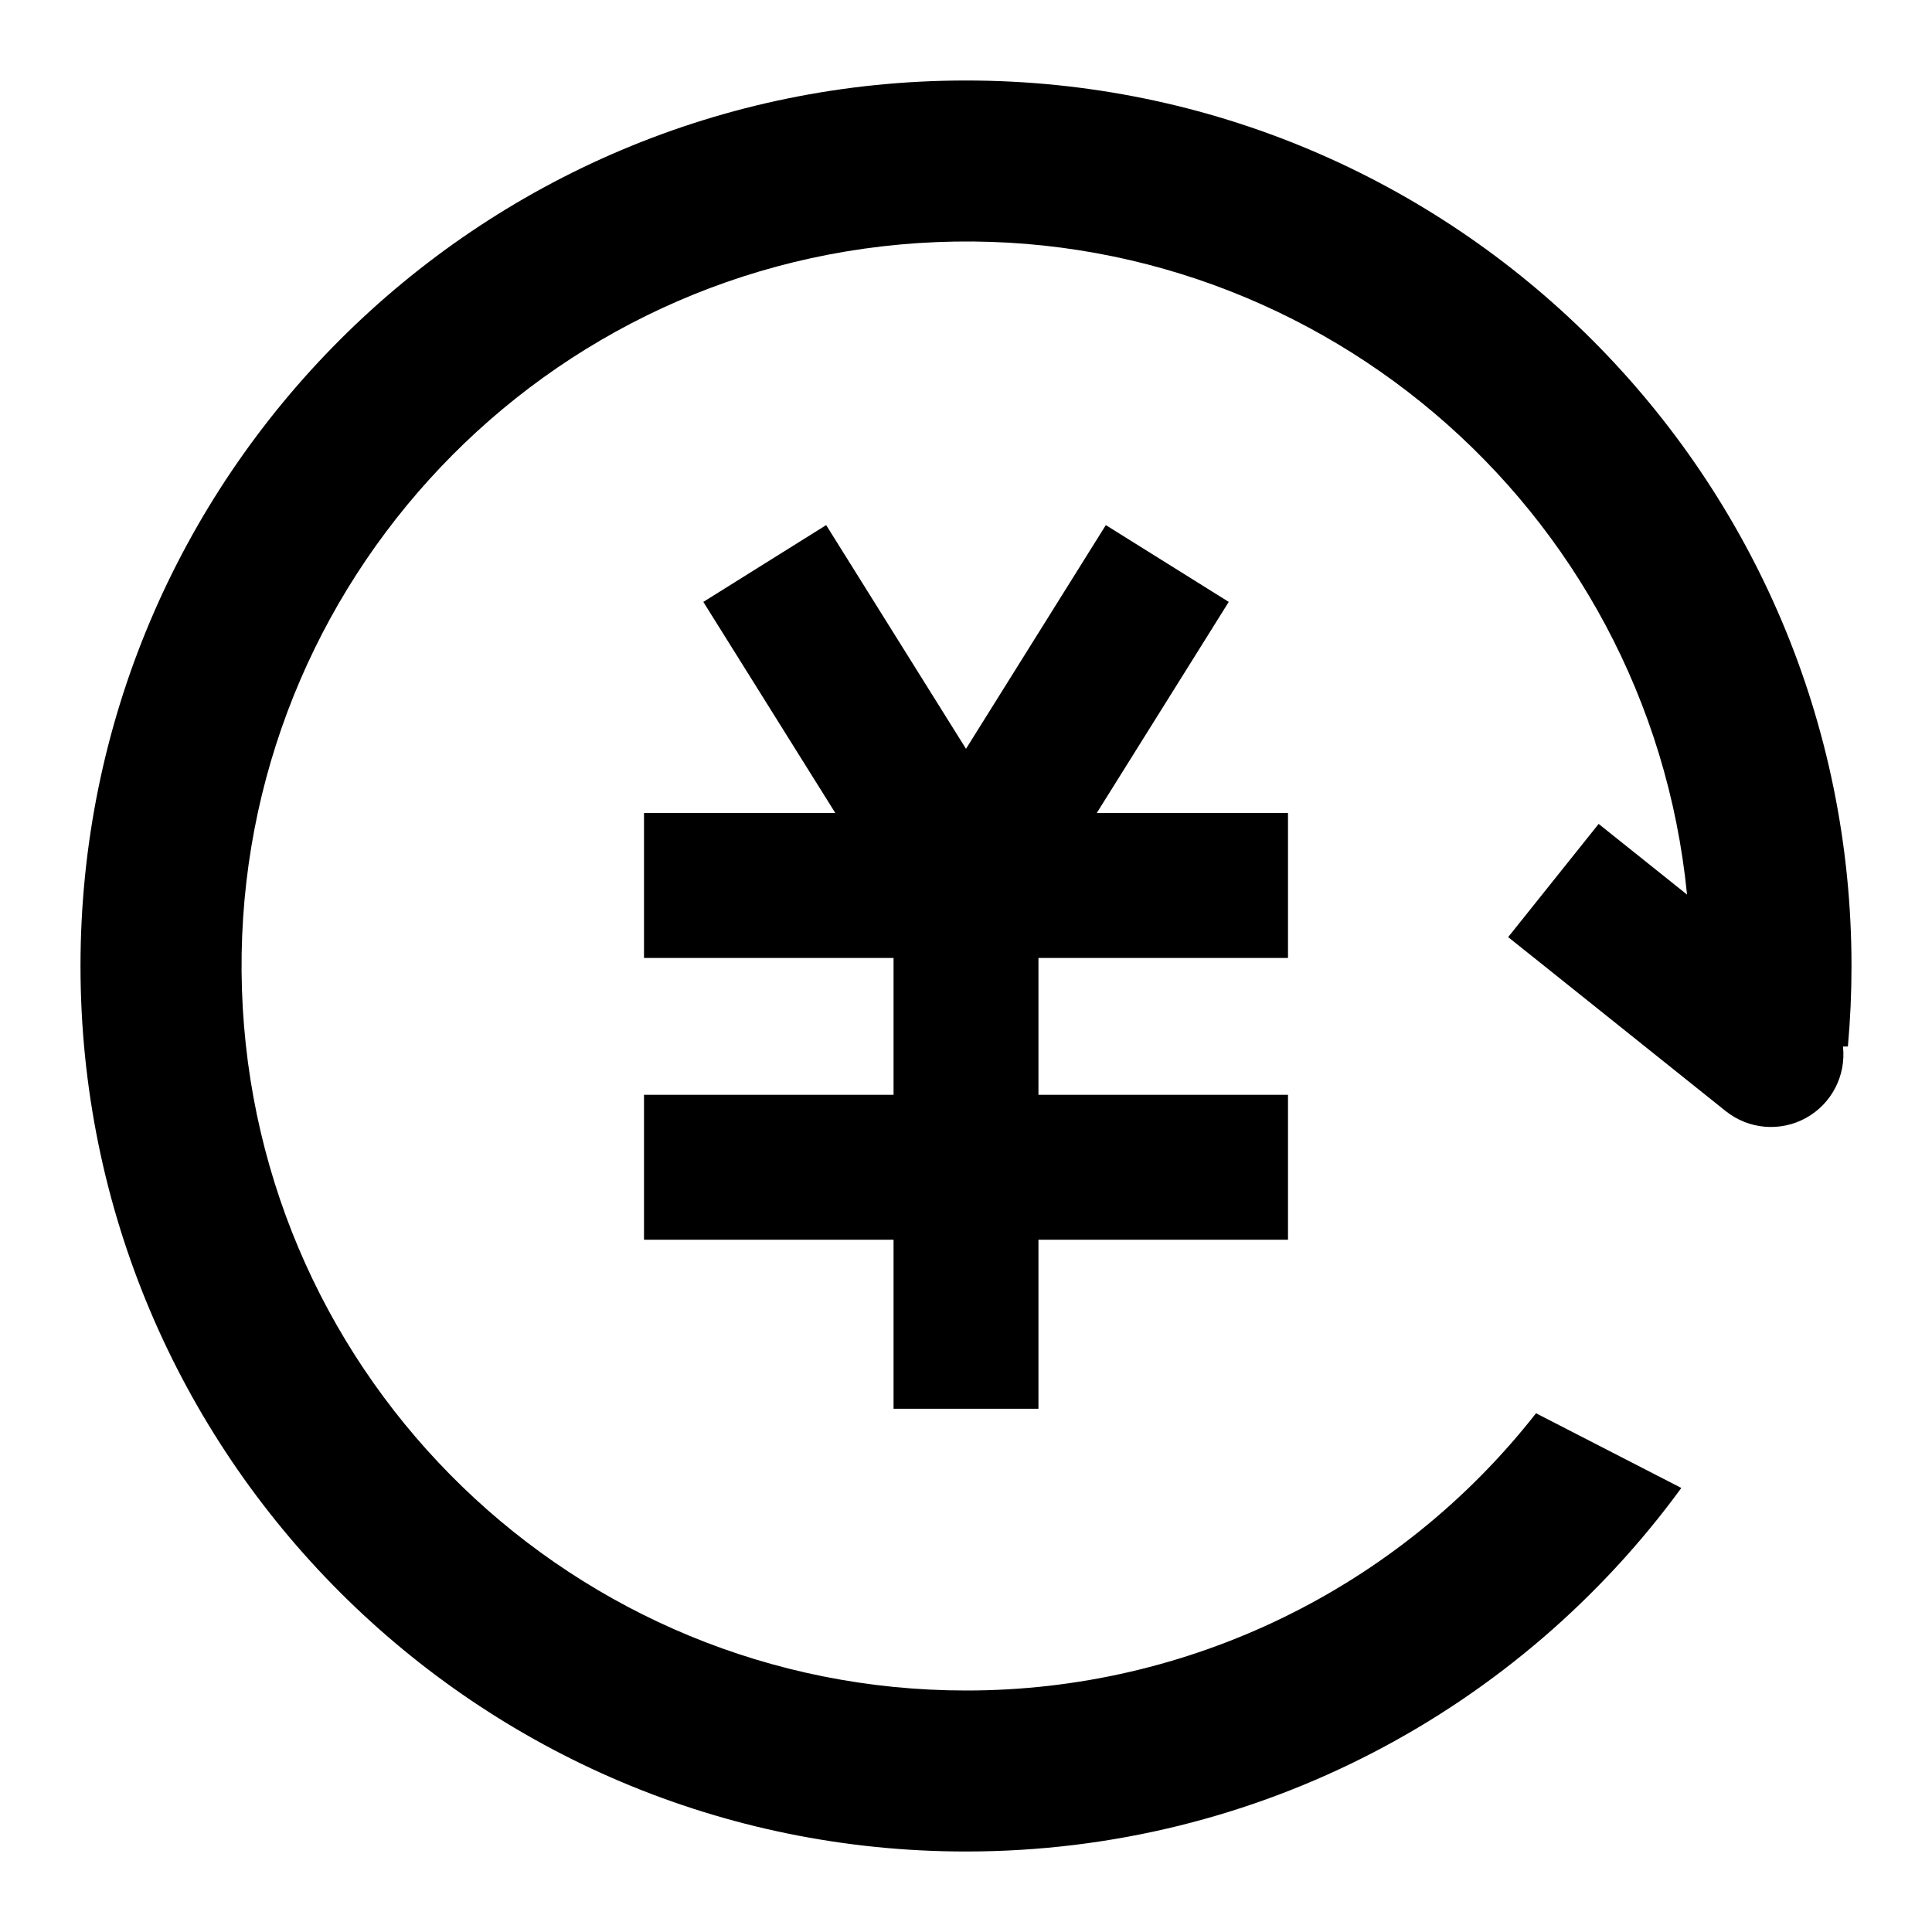
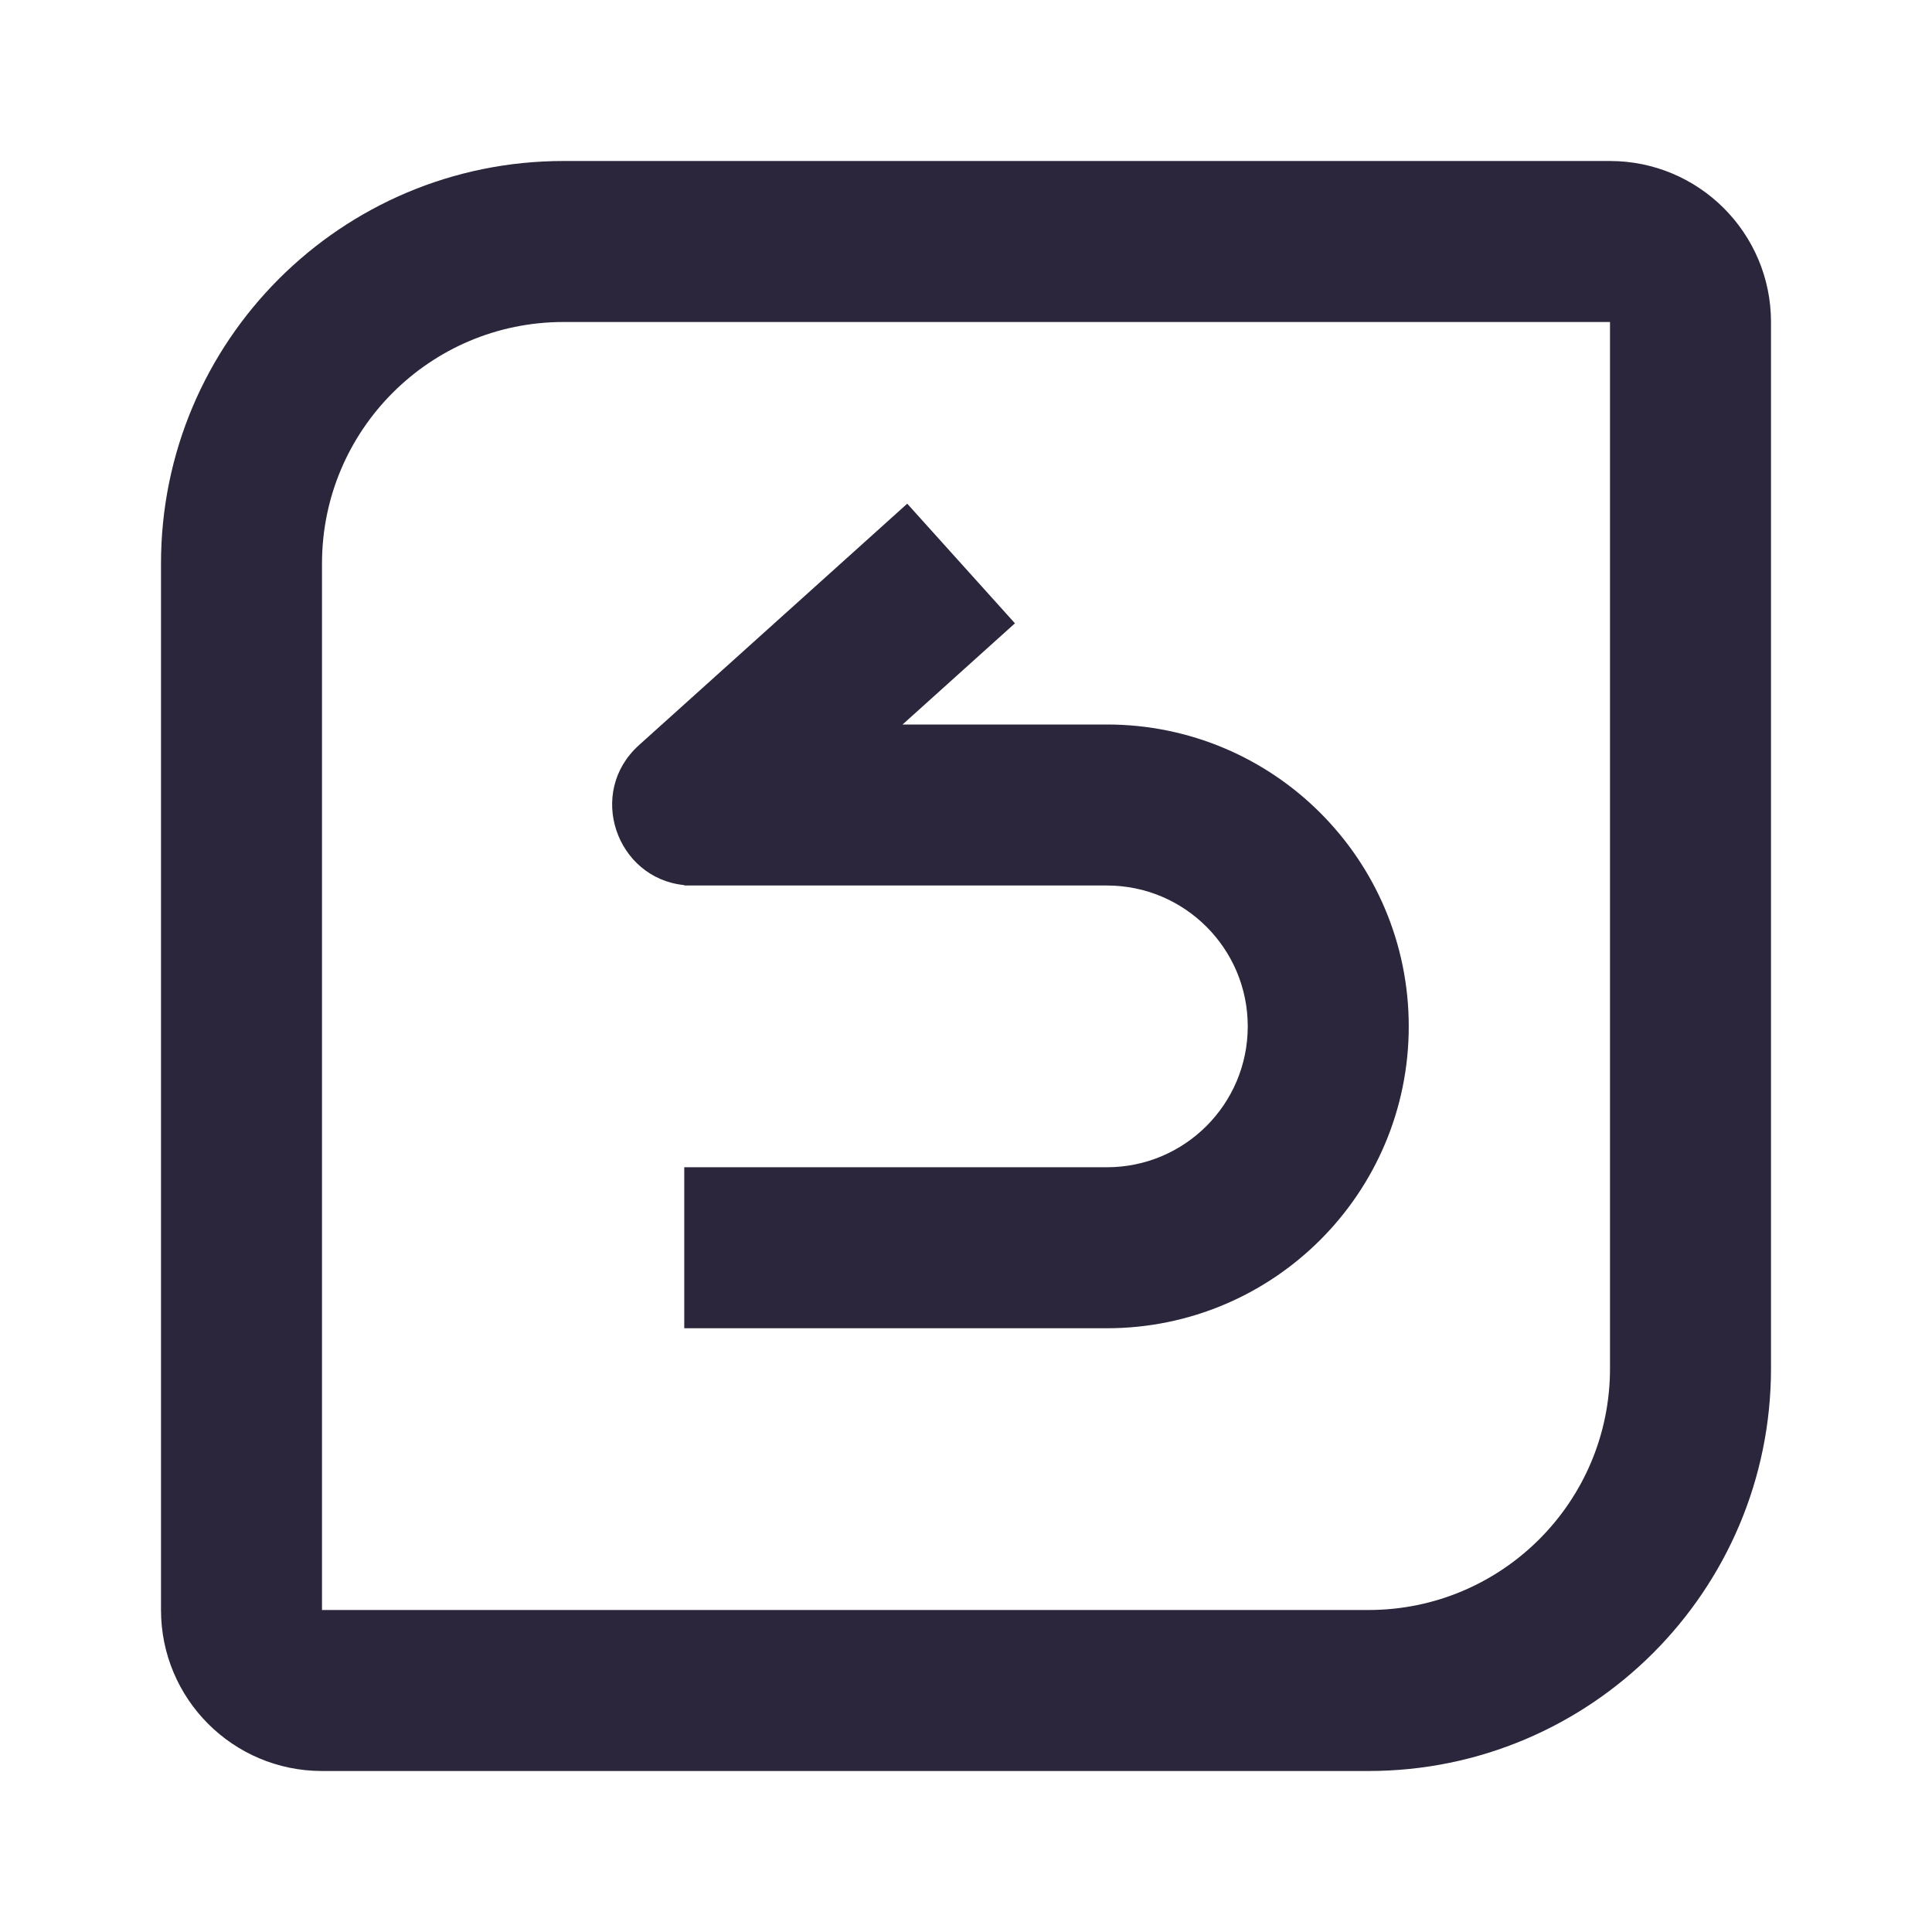
<svg xmlns="http://www.w3.org/2000/svg" fill="none" viewBox="0 0 24 24">
-   <path fill="#000" d="M12 21a9 9 0 1 1 8.957-9.887l-.395-.316-.703-.562-1.124 1.406.703.562 2 1.6A.9.9 0 0 0 22.894 13h.061c.03-.33.045-.663.045-1 0-6.075-4.925-11-11-11S1 5.925 1 12s4.925 11 11 11c3.65 0 6.886-1.778 8.886-4.516l-1.805-.928A8.984 8.984 0 0 1 12 21ZM8.737 7.477l1.64 2.623H8v1.8h3.1v1.7H8v1.8h3.1v2.1h1.8v-2.1H16v-1.8h-3.1v-1.7H16v-1.8h-2.376l1.64-2.623-1.527-.954L12 9.302l-1.737-2.779-1.526.954Z" data-follow-fill="#000" />
+   <path fill="#2B263B" d="M7 4h13v13a3 3 0 0 1-3 3H4V7a3 3 0 0 1 3-3Zm0-2a5 5 0 0 0-5 5v13a2 2 0 0 0 2 2h13c2.761 0 5-2.24 5-5.001V4a2.001 2.001 0 0 0-2-2H7Zm6.75 7h-2.538l1.396-1.257-1.338-1.486-3.333 3c-.654.589-.28 1.655.563 1.738V11h5.25a1.75 1.75 0 1 1 0 3.5H8.5v2h5.25a3.75 3.75 0 1 0 0-7.5Z" data-follow-fill="#2B263B" />
</svg>
